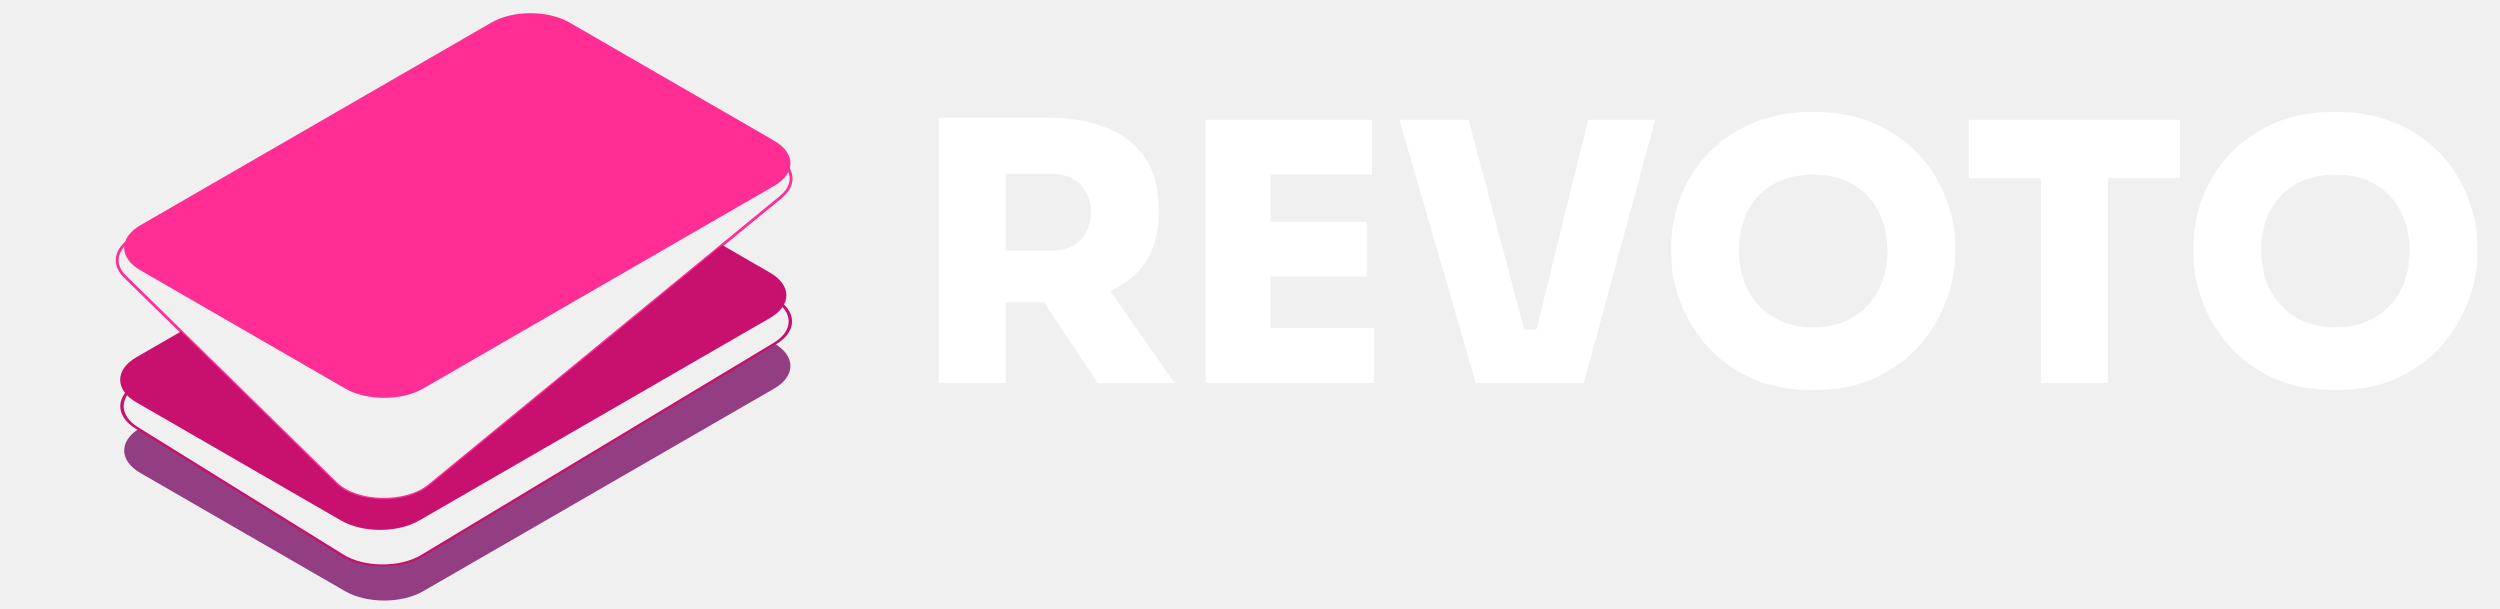
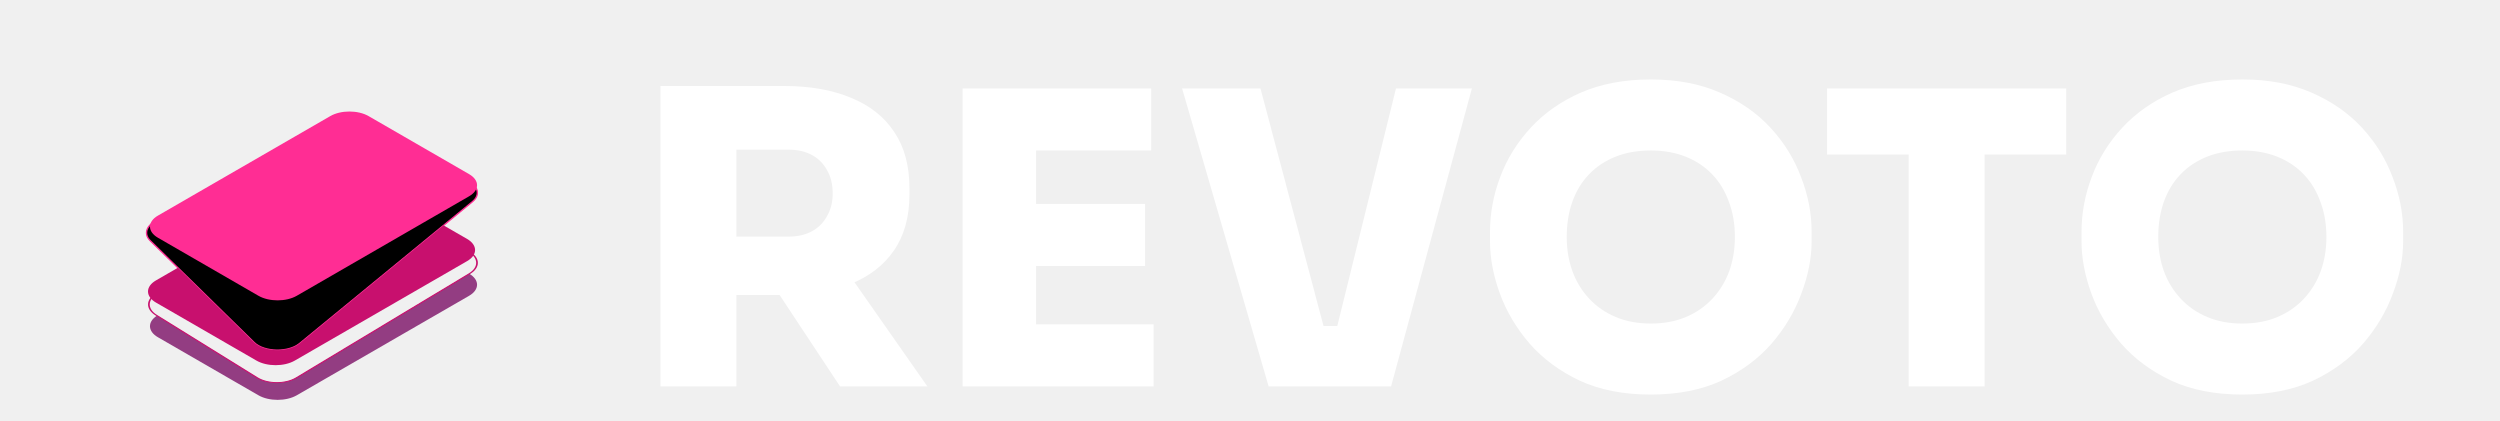
- <svg xmlns="http://www.w3.org/2000/svg" width="222" height="54" viewBox="0 0 222 54" fill="none">
-   <path d="M83.368 34V10.448H89.32V34H83.368ZM97.448 34L90.888 24.08H97.352L104.296 34H97.448ZM87.816 26.832V22.256H93.416C94.12 22.256 94.728 22.117 95.24 21.84C95.752 21.563 96.147 21.168 96.424 20.656C96.723 20.144 96.872 19.547 96.872 18.864C96.872 18.16 96.723 17.552 96.424 17.04C96.147 16.528 95.752 16.133 95.24 15.856C94.728 15.579 94.12 15.44 93.416 15.44H87.816V10.448H93.064C95.091 10.448 96.84 10.757 98.312 11.376C99.784 11.973 100.915 12.869 101.704 14.064C102.493 15.237 102.888 16.699 102.888 18.448V18.96C102.888 20.709 102.483 22.171 101.672 23.344C100.883 24.496 99.752 25.371 98.28 25.968C96.829 26.544 95.091 26.832 93.064 26.832H87.816ZM107.056 34V10.64H112.816V34H107.056ZM112.176 34V29.136H122.032V34H112.176ZM112.176 24.56V19.696H121.36V24.56H112.176ZM112.176 15.504V10.64H121.84V15.504H112.176ZM131.049 34L124.265 10.64H130.409L135.497 29.808L134.377 29.264H137.449L136.297 29.808L141.033 10.64H146.985L140.649 34H131.049ZM161.012 34.64C158.878 34.64 157.022 34.277 155.444 33.552C153.865 32.805 152.553 31.835 151.508 30.64C150.462 29.424 149.684 28.112 149.172 26.704C148.66 25.296 148.404 23.931 148.404 22.608V21.904C148.404 20.432 148.67 18.992 149.204 17.584C149.737 16.155 150.537 14.864 151.604 13.712C152.67 12.56 153.982 11.643 155.54 10.96C157.118 10.277 158.942 9.936 161.012 9.936C163.06 9.936 164.862 10.277 166.42 10.96C167.998 11.643 169.321 12.56 170.388 13.712C171.454 14.864 172.254 16.155 172.788 17.584C173.342 18.992 173.62 20.432 173.62 21.904V22.608C173.62 23.931 173.353 25.296 172.82 26.704C172.308 28.112 171.529 29.424 170.484 30.64C169.438 31.835 168.126 32.805 166.548 33.552C164.969 34.277 163.124 34.64 161.012 34.64ZM161.012 29.072C162.036 29.072 162.953 28.901 163.764 28.56C164.574 28.219 165.268 27.739 165.844 27.12C166.42 26.501 166.857 25.787 167.156 24.976C167.454 24.144 167.604 23.248 167.604 22.288C167.604 21.264 167.444 20.336 167.124 19.504C166.825 18.672 166.388 17.957 165.812 17.36C165.236 16.763 164.542 16.304 163.732 15.984C162.921 15.664 162.014 15.504 161.012 15.504C159.988 15.504 159.07 15.664 158.26 15.984C157.449 16.304 156.756 16.763 156.18 17.36C155.604 17.957 155.166 18.672 154.868 19.504C154.569 20.336 154.42 21.264 154.42 22.288C154.42 23.248 154.569 24.144 154.868 24.976C155.166 25.787 155.604 26.501 156.18 27.12C156.756 27.739 157.449 28.219 158.26 28.56C159.07 28.901 159.988 29.072 161.012 29.072ZM181.228 34V15.184H187.18V34H181.228ZM174.828 15.824V10.64H193.58V15.824H174.828ZM207.387 34.64C205.253 34.64 203.397 34.277 201.819 33.552C200.24 32.805 198.928 31.835 197.883 30.64C196.837 29.424 196.059 28.112 195.547 26.704C195.035 25.296 194.779 23.931 194.779 22.608V21.904C194.779 20.432 195.045 18.992 195.579 17.584C196.112 16.155 196.912 14.864 197.979 13.712C199.045 12.56 200.357 11.643 201.915 10.96C203.493 10.277 205.317 9.936 207.387 9.936C209.435 9.936 211.237 10.277 212.795 10.96C214.373 11.643 215.696 12.56 216.763 13.712C217.829 14.864 218.629 16.155 219.163 17.584C219.717 18.992 219.995 20.432 219.995 21.904V22.608C219.995 23.931 219.728 25.296 219.195 26.704C218.683 28.112 217.904 29.424 216.859 30.64C215.813 31.835 214.501 32.805 212.923 33.552C211.344 34.277 209.499 34.64 207.387 34.64ZM207.387 29.072C208.411 29.072 209.328 28.901 210.139 28.56C210.949 28.219 211.643 27.739 212.219 27.12C212.795 26.501 213.232 25.787 213.531 24.976C213.829 24.144 213.979 23.248 213.979 22.288C213.979 21.264 213.819 20.336 213.499 19.504C213.2 18.672 212.763 17.957 212.187 17.36C211.611 16.763 210.917 16.304 210.107 15.984C209.296 15.664 208.389 15.504 207.387 15.504C206.363 15.504 205.445 15.664 204.635 15.984C203.824 16.304 203.131 16.763 202.555 17.36C201.979 17.957 201.541 18.672 201.243 19.504C200.944 20.336 200.795 21.264 200.795 22.288C200.795 23.248 200.944 24.144 201.243 24.976C201.541 25.787 201.979 26.501 202.555 27.12C203.131 27.739 203.824 28.219 204.635 28.56C205.445 28.901 206.363 29.072 207.387 29.072Z" fill="white" />
-   <path d="M68.787 30.518C70.668 31.624 70.658 33.401 68.756 34.5L37.579 52.5C35.666 53.604 32.563 53.604 30.65 52.5L12.464 42C10.605 40.927 10.552 39.206 12.303 38.096L30.391 49.31C32.309 50.499 35.563 50.513 37.511 49.341L68.787 30.518Z" fill="#933D82" />
-   <path d="M11.082 24.542C9.757 23.244 10.428 21.574 12.607 20.745L44.532 8.596C45.954 8.055 47.762 7.979 49.305 8.396L67.425 13.294C70.185 14.04 71.108 16.045 69.354 17.483L38.089 43.138C36.041 44.819 31.669 44.717 29.862 42.946L11.082 24.542Z" stroke="#FF2D94" stroke-width="0.25" />
-   <path d="M68.859 26.479C70.802 27.601 70.834 29.415 68.931 30.561L37.621 49.401C35.612 50.61 32.256 50.596 30.279 49.37L12.033 38.058C10.179 36.908 10.235 35.118 12.158 34.008L17.558 30.889L17.718 31.046L12.373 34.133C10.567 35.176 10.516 36.858 12.257 37.938L30.503 49.25C32.361 50.401 35.514 50.415 37.401 49.279L68.71 30.438C70.498 29.361 70.468 27.658 68.642 26.604L62.536 23.077L62.714 22.931L68.859 26.479Z" fill="#C8106E" />
-   <path d="M68.397 24.225C70.31 25.329 70.31 27.12 68.397 28.225L37.22 46.225C35.307 47.329 32.205 47.329 30.292 46.225L12.105 35.725C10.192 34.62 10.192 32.829 12.105 31.725L16.073 29.433L29.862 42.946C31.669 44.717 36.041 44.819 38.089 43.138L64.136 21.765L68.397 24.225Z" fill="#C8106E" />
-   <rect width="44" height="29" rx="4" transform="matrix(0.866025 -0.5 0.866025 0.5 9 22)" fill="#FF2D94" />
+ <svg xmlns="http://www.w3.org/2000/svg" viewBox="0 0 238 40">
+   <svg x="0" y="0" width="58" height="40" viewBox="58 8 110 76">
+     <rect width="0" height="0" fill="none" />
+     <path d="M45.368 111V87.448H51.32V111H45.368ZM59.448 111L52.888 101.08H59.352L66.296 111H59.448ZM49.816 103.832V99.256H55.416C56.12 99.256 56.728 99.117 57.24 98.84C57.752 98.563 58.147 98.168 58.424 97.656C58.723 97.144 58.872 96.547 58.872 95.864C58.872 95.16 58.723 94.552 58.424 94.04C58.147 93.528 57.752 93.133 57.24 92.856C56.728 92.579 56.12 92.44 55.416 92.44H49.816V87.448H55.064C57.091 87.448 58.84 87.757 60.312 88.376C61.784 88.973 62.915 89.869 63.704 91.064C64.493 92.237 64.888 93.699 64.888 95.448V95.96C64.888 97.709 64.483 99.171 63.672 100.344C62.883 101.496 61.752 102.371 60.28 102.968C58.829 103.544 57.091 103.832 55.064 103.832H49.816ZM69.055 111V87.64H74.816V111H69.055ZM74.175 111V106.136H84.031V111H74.175ZM74.175 101.56V96.696H83.359V101.56H74.175ZM74.175 92.504V87.64H83.84V92.504H74.175ZM93.049 111L86.265 87.64H92.409L97.497 106.808L96.377 106.264H99.449L98.297 106.808L103.033 87.64H108.985L102.649 111H93.049ZM123.012 111.64C120.878 111.64 119.022 111.277 117.444 110.552C115.865 109.805 114.553 108.835 113.508 107.64C112.462 106.424 111.684 105.112 111.172 103.704C110.66 102.296 110.404 100.931 110.404 99.608V98.904C110.404 97.432 110.67 95.992 111.204 94.584C111.737 93.155 112.537 91.864 113.604 90.712C114.67 89.56 115.982 88.643 117.54 87.96C119.118 87.277 120.942 86.936 123.012 86.936C125.06 86.936 126.862 87.277 128.42 87.96C129.998 88.643 131.321 89.56 132.388 90.712C133.454 91.864 134.254 93.155 134.788 94.584C135.342 95.992 135.62 97.432 135.62 98.904V99.608C135.62 100.931 135.353 102.296 134.82 103.704C134.308 105.112 133.529 106.424 132.484 107.64C131.438 108.835 130.126 109.805 128.548 110.552C126.969 111.277 125.124 111.64 123.012 111.64ZM123.012 106.072C124.036 106.072 124.953 105.901 125.764 105.56C126.574 105.219 127.268 104.739 127.844 104.12C128.42 103.501 128.857 102.787 129.156 101.976C129.454 101.144 129.604 100.248 129.604 99.288C129.604 98.264 129.444 97.336 129.124 96.504C128.825 95.672 128.388 94.957 127.812 94.36C127.236 93.763 126.542 93.304 125.732 92.984C124.921 92.664 124.014 92.504 123.012 92.504C121.988 92.504 121.07 92.664 120.26 92.984C119.449 93.304 118.756 93.763 118.18 94.36C117.604 94.957 117.166 95.672 116.868 96.504C116.569 97.336 116.42 98.264 116.42 99.288C116.42 100.248 116.569 101.144 116.868 101.976C117.166 102.787 117.604 103.501 118.18 104.12C118.756 104.739 119.449 105.219 120.26 105.56C121.07 105.901 121.988 106.072 123.012 106.072ZM143.228 111V92.184H149.18V111H143.228ZM136.828 92.824V87.64H155.58V92.824H136.828ZM169.387 111.64C167.253 111.64 165.397 111.277 163.819 110.552C162.24 109.805 160.928 108.835 159.883 107.64C158.837 106.424 158.059 105.112 157.547 103.704C157.035 102.296 156.779 100.931 156.779 99.608V98.904C156.779 97.432 157.045 95.992 157.579 94.584C158.112 93.155 158.912 91.864 159.979 90.712C161.045 89.56 162.357 88.643 163.915 87.96C165.493 87.277 167.317 86.936 169.387 86.936C171.435 86.936 173.237 87.277 174.795 87.96C176.373 88.643 177.696 89.56 178.763 90.712C179.829 91.864 180.629 93.155 181.163 94.584C181.717 95.992 181.995 97.432 181.995 98.904V99.608C181.995 100.931 181.728 102.296 181.195 103.704C180.683 105.112 179.904 106.424 178.859 107.64C177.813 108.835 176.501 109.805 174.923 110.552C173.344 111.277 171.499 111.64 169.387 111.64ZM169.387 106.072C170.411 106.072 171.328 105.901 172.139 105.56C172.949 105.219 173.643 104.739 174.219 104.12C174.795 103.501 175.232 102.787 175.531 101.976C175.829 101.144 175.979 100.248 175.979 99.288C175.979 98.264 175.819 97.336 175.499 96.504C175.2 95.672 174.763 94.957 174.187 94.36C173.611 93.763 172.917 93.304 172.107 92.984C171.296 92.664 170.389 92.504 169.387 92.504C168.363 92.504 167.445 92.664 166.635 92.984C165.824 93.304 165.131 93.763 164.555 94.36C163.979 94.957 163.541 95.672 163.243 96.504C162.944 97.336 162.795 98.264 162.795 99.288C162.795 100.248 162.944 101.144 163.243 101.976C163.541 102.787 163.979 103.501 164.555 104.12C165.131 104.739 165.824 105.219 166.635 105.56C167.445 105.901 168.363 106.072 169.387 106.072Z" fill="#FFFFFF" />
+     <path d="M142.787 57.518C144.668 58.624 144.658 60.401 142.755 61.5L111.579 79.5C109.665 80.604 106.563 80.604 104.65 79.5L86.463 69C84.605 67.927 84.551 66.206 86.303 65.096L104.391 76.31C106.309 77.499 109.563 77.513 111.511 76.341L142.787 57.518Z" fill="#933D82" />
+     <path d="M85.082 51.542C83.757 50.244 84.428 48.574 86.607 47.745L118.532 35.596C119.954 35.055 121.762 34.979 123.305 35.396L141.425 40.294C144.185 41.04 145.108 43.045 143.354 44.483L112.089 70.138C110.041 71.819 105.669 71.717 103.862 69.946L85.082 51.542Z" stroke="#FF2D94" stroke-width="0.25" />
+     <path d="M142.858 53.478C144.802 54.601 144.835 56.415 142.931 57.56L111.622 76.401C109.613 77.61 106.257 77.596 104.279 76.37L86.033 65.058C84.18 63.908 84.234 62.118 86.157 61.008L91.558 57.889L91.719 58.046L86.374 61.133C84.567 62.176 84.516 63.858 86.258 64.938L104.503 76.25C106.36 77.402 109.514 77.415 111.401 76.279L142.711 57.438C144.498 56.361 144.468 54.658 142.642 53.603L136.536 50.077L136.715 49.931L142.858 53.478Z" fill="#C8106E" />
+     <path d="M142.397 51.225C144.31 52.329 144.31 54.12 142.397 55.225L111.22 73.225C109.307 74.329 106.205 74.329 104.292 73.225L86.105 62.725C84.192 61.62 84.192 59.829 86.105 58.725L90.073 56.433L103.862 69.946C105.669 71.716 110.041 71.819 112.09 70.138L138.136 48.765L142.397 51.225Z" fill="#C8106E" />
+     <rect width="44" height="29" rx="4" transform="matrix(0.866025 -0.5 0.866025 0.5 83 49)" fill="#FF2D94" />
+   </svg>
+   <svg x="52" y="4" width="186" height="34" viewBox="40 84 146 28">
+     <rect width="0" height="0" fill="none" />
+     <path d="M45.368 111V87.448H51.32V111H45.368ZM59.448 111L52.888 101.08H59.352L66.296 111H59.448ZM49.816 103.832V99.256H55.416C56.12 99.256 56.728 99.117 57.24 98.84C57.752 98.563 58.147 98.168 58.424 97.656C58.723 97.144 58.872 96.547 58.872 95.864C58.872 95.16 58.723 94.552 58.424 94.04C58.147 93.528 57.752 93.133 57.24 92.856C56.728 92.579 56.12 92.44 55.416 92.44H49.816V87.448H55.064C57.091 87.448 58.84 87.757 60.312 88.376C61.784 88.973 62.915 89.869 63.704 91.064C64.493 92.237 64.888 93.699 64.888 95.448V95.96C64.888 97.709 64.483 99.171 63.672 100.344C62.883 101.496 61.752 102.371 60.28 102.968C58.829 103.544 57.091 103.832 55.064 103.832H49.816ZM69.055 111V87.64H74.816V111H69.055ZM74.175 111V106.136H84.031V111H74.175ZM74.175 101.56V96.696H83.359V101.56H74.175ZM74.175 92.504V87.64H83.84V92.504H74.175ZM93.049 111L86.265 87.64H92.409L97.497 106.808L96.377 106.264H99.449L98.297 106.808L103.033 87.64H108.985L102.649 111H93.049ZM123.012 111.64C120.878 111.64 119.022 111.277 117.444 110.552C115.865 109.805 114.553 108.835 113.508 107.64C112.462 106.424 111.684 105.112 111.172 103.704C110.66 102.296 110.404 100.931 110.404 99.608V98.904C110.404 97.432 110.67 95.992 111.204 94.584C111.737 93.155 112.537 91.864 113.604 90.712C114.67 89.56 115.982 88.643 117.54 87.96C119.118 87.277 120.942 86.936 123.012 86.936C125.06 86.936 126.862 87.277 128.42 87.96C129.998 88.643 131.321 89.56 132.388 90.712C133.454 91.864 134.254 93.155 134.788 94.584C135.342 95.992 135.62 97.432 135.62 98.904V99.608C135.62 100.931 135.353 102.296 134.82 103.704C134.308 105.112 133.529 106.424 132.484 107.64C131.438 108.835 130.126 109.805 128.548 110.552C126.969 111.277 125.124 111.64 123.012 111.64ZM123.012 106.072C124.036 106.072 124.953 105.901 125.764 105.56C126.574 105.219 127.268 104.739 127.844 104.12C128.42 103.501 128.857 102.787 129.156 101.976C129.454 101.144 129.604 100.248 129.604 99.288C129.604 98.264 129.444 97.336 129.124 96.504C128.825 95.672 128.388 94.957 127.812 94.36C127.236 93.763 126.542 93.304 125.732 92.984C124.921 92.664 124.014 92.504 123.012 92.504C121.988 92.504 121.07 92.664 120.26 92.984C119.449 93.304 118.756 93.763 118.18 94.36C117.604 94.957 117.166 95.672 116.868 96.504C116.569 97.336 116.42 98.264 116.42 99.288C116.42 100.248 116.569 101.144 116.868 101.976C117.166 102.787 117.604 103.501 118.18 104.12C118.756 104.739 119.449 105.219 120.26 105.56C121.07 105.901 121.988 106.072 123.012 106.072ZM143.228 111V92.184H149.18V111H143.228ZM136.828 92.824V87.64H155.58V92.824H136.828ZM169.387 111.64C167.253 111.64 165.397 111.277 163.819 110.552C162.24 109.805 160.928 108.835 159.883 107.64C158.837 106.424 158.059 105.112 157.547 103.704C157.035 102.296 156.779 100.931 156.779 99.608V98.904C156.779 97.432 157.045 95.992 157.579 94.584C158.112 93.155 158.912 91.864 159.979 90.712C161.045 89.56 162.357 88.643 163.915 87.96C165.493 87.277 167.317 86.936 169.387 86.936C171.435 86.936 173.237 87.277 174.795 87.96C176.373 88.643 177.696 89.56 178.763 90.712C179.829 91.864 180.629 93.155 181.163 94.584C181.717 95.992 181.995 97.432 181.995 98.904V99.608C181.995 100.931 181.728 102.296 181.195 103.704C180.683 105.112 179.904 106.424 178.859 107.64C177.813 108.835 176.501 109.805 174.923 110.552C173.344 111.277 171.499 111.64 169.387 111.64ZM169.387 106.072C170.411 106.072 171.328 105.901 172.139 105.56C172.949 105.219 173.643 104.739 174.219 104.12C174.795 103.501 175.232 102.787 175.531 101.976C175.829 101.144 175.979 100.248 175.979 99.288C175.979 98.264 175.819 97.336 175.499 96.504C175.2 95.672 174.763 94.957 174.187 94.36C173.611 93.763 172.917 93.304 172.107 92.984C171.296 92.664 170.389 92.504 169.387 92.504C168.363 92.504 167.445 92.664 166.635 92.984C165.824 93.304 165.131 93.763 164.555 94.36C163.979 94.957 163.541 95.672 163.243 96.504C162.944 97.336 162.795 98.264 162.795 99.288C162.795 100.248 162.944 101.144 163.243 101.976C163.541 102.787 163.979 103.501 164.555 104.12C165.131 104.739 165.824 105.219 166.635 105.56C167.445 105.901 168.363 106.072 169.387 106.072Z" fill="#FFFFFF" />
+     <path d="M142.787 57.518C144.668 58.624 144.658 60.401 142.755 61.5L111.579 79.5C109.665 80.604 106.563 80.604 104.65 79.5L86.463 69C84.605 67.927 84.551 66.206 86.303 65.096L104.391 76.31C106.309 77.499 109.563 77.513 111.511 76.341L142.787 57.518Z" fill="#933D82" />
+     <path d="M85.082 51.542C83.757 50.244 84.428 48.574 86.607 47.745L118.532 35.596C119.954 35.055 121.762 34.979 123.305 35.396L141.425 40.294C144.185 41.04 145.108 43.045 143.354 44.483L112.089 70.138C110.041 71.819 105.669 71.717 103.862 69.946L85.082 51.542Z" stroke="#FF2D94" stroke-width="0.25" />
+     <path d="M142.858 53.478C144.802 54.601 144.835 56.415 142.931 57.56L111.622 76.401C109.613 77.61 106.257 77.596 104.279 76.37L86.033 65.058C84.18 63.908 84.234 62.118 86.157 61.008L91.558 57.889L91.719 58.046L86.374 61.133C84.567 62.176 84.516 63.858 86.258 64.938L104.503 76.25C106.36 77.402 109.514 77.415 111.401 76.279L142.711 57.438C144.498 56.361 144.468 54.658 142.642 53.603L136.536 50.077L136.715 49.931L142.858 53.478Z" fill="#C8106E" />
+     <path d="M142.397 51.225C144.31 52.329 144.31 54.12 142.397 55.225L111.22 73.225C109.307 74.329 106.205 74.329 104.292 73.225L86.105 62.725C84.192 61.62 84.192 59.829 86.105 58.725L90.073 56.433L103.862 69.946C105.669 71.716 110.041 71.819 112.09 70.138L138.136 48.765L142.397 51.225Z" fill="#C8106E" />
+     <rect width="44" height="29" rx="4" transform="matrix(0.866025 -0.5 0.866025 0.5 83 49)" fill="#FF2D94" />
+   </svg>
</svg>
